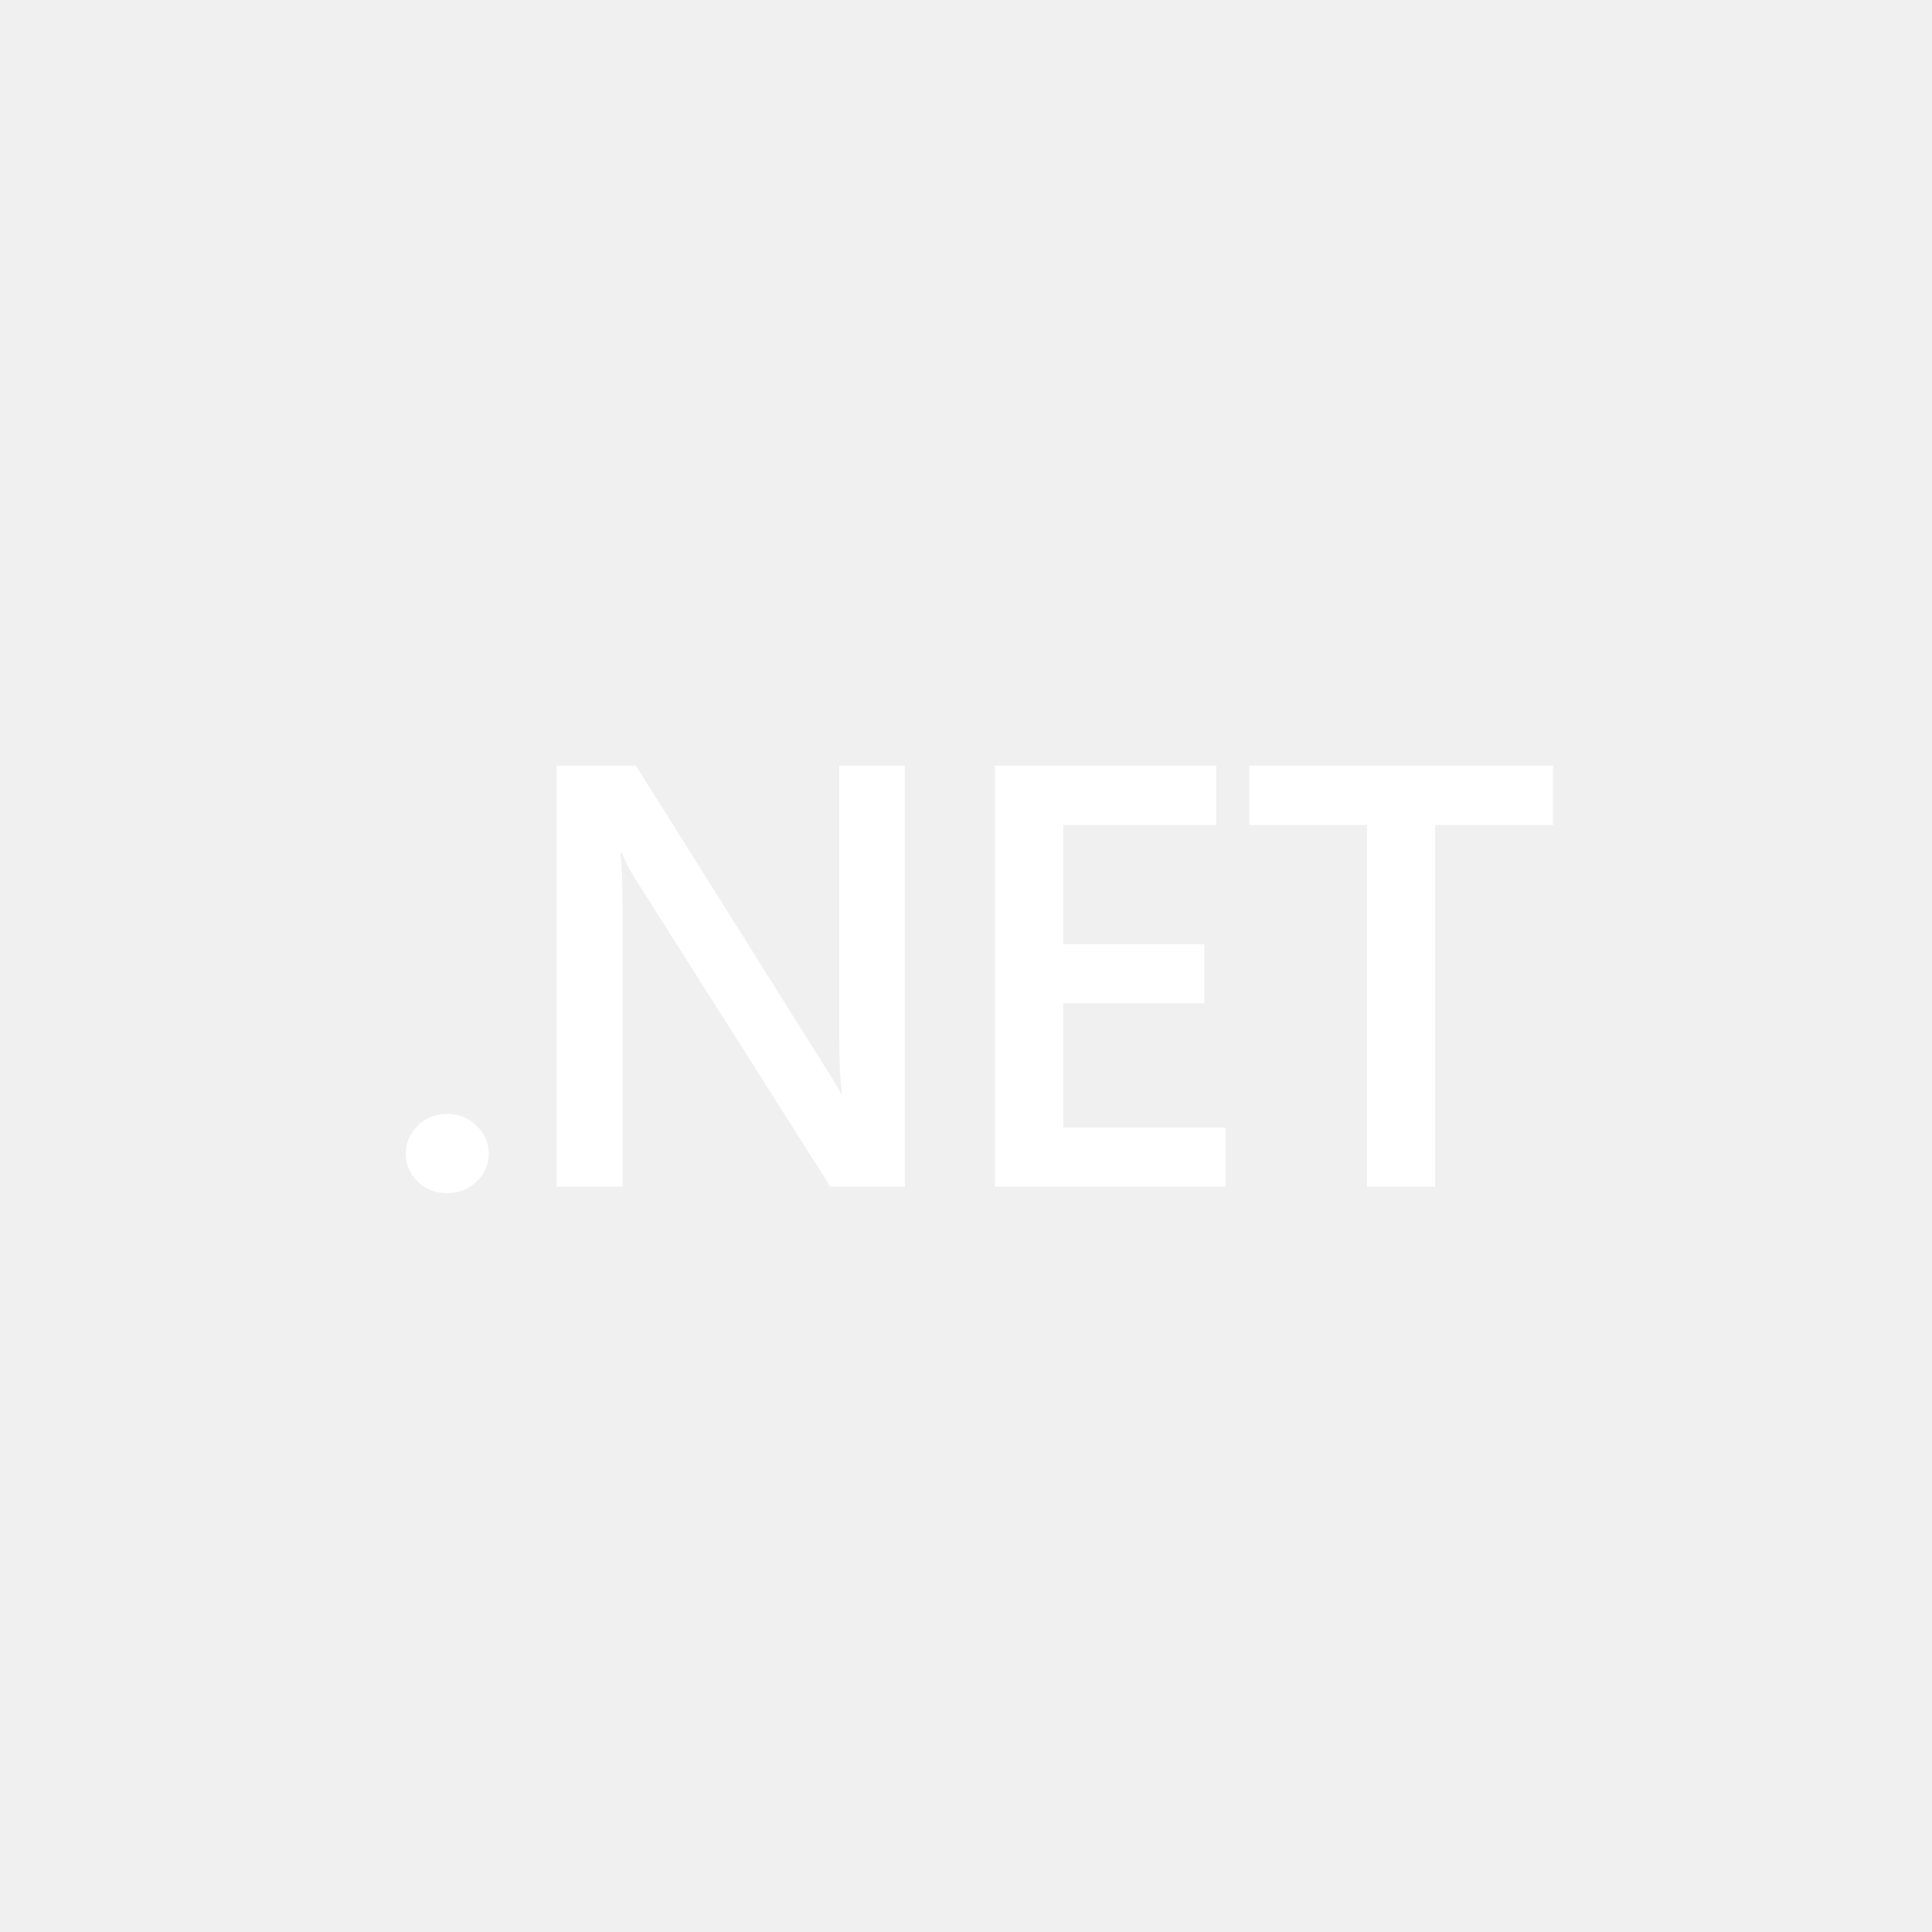
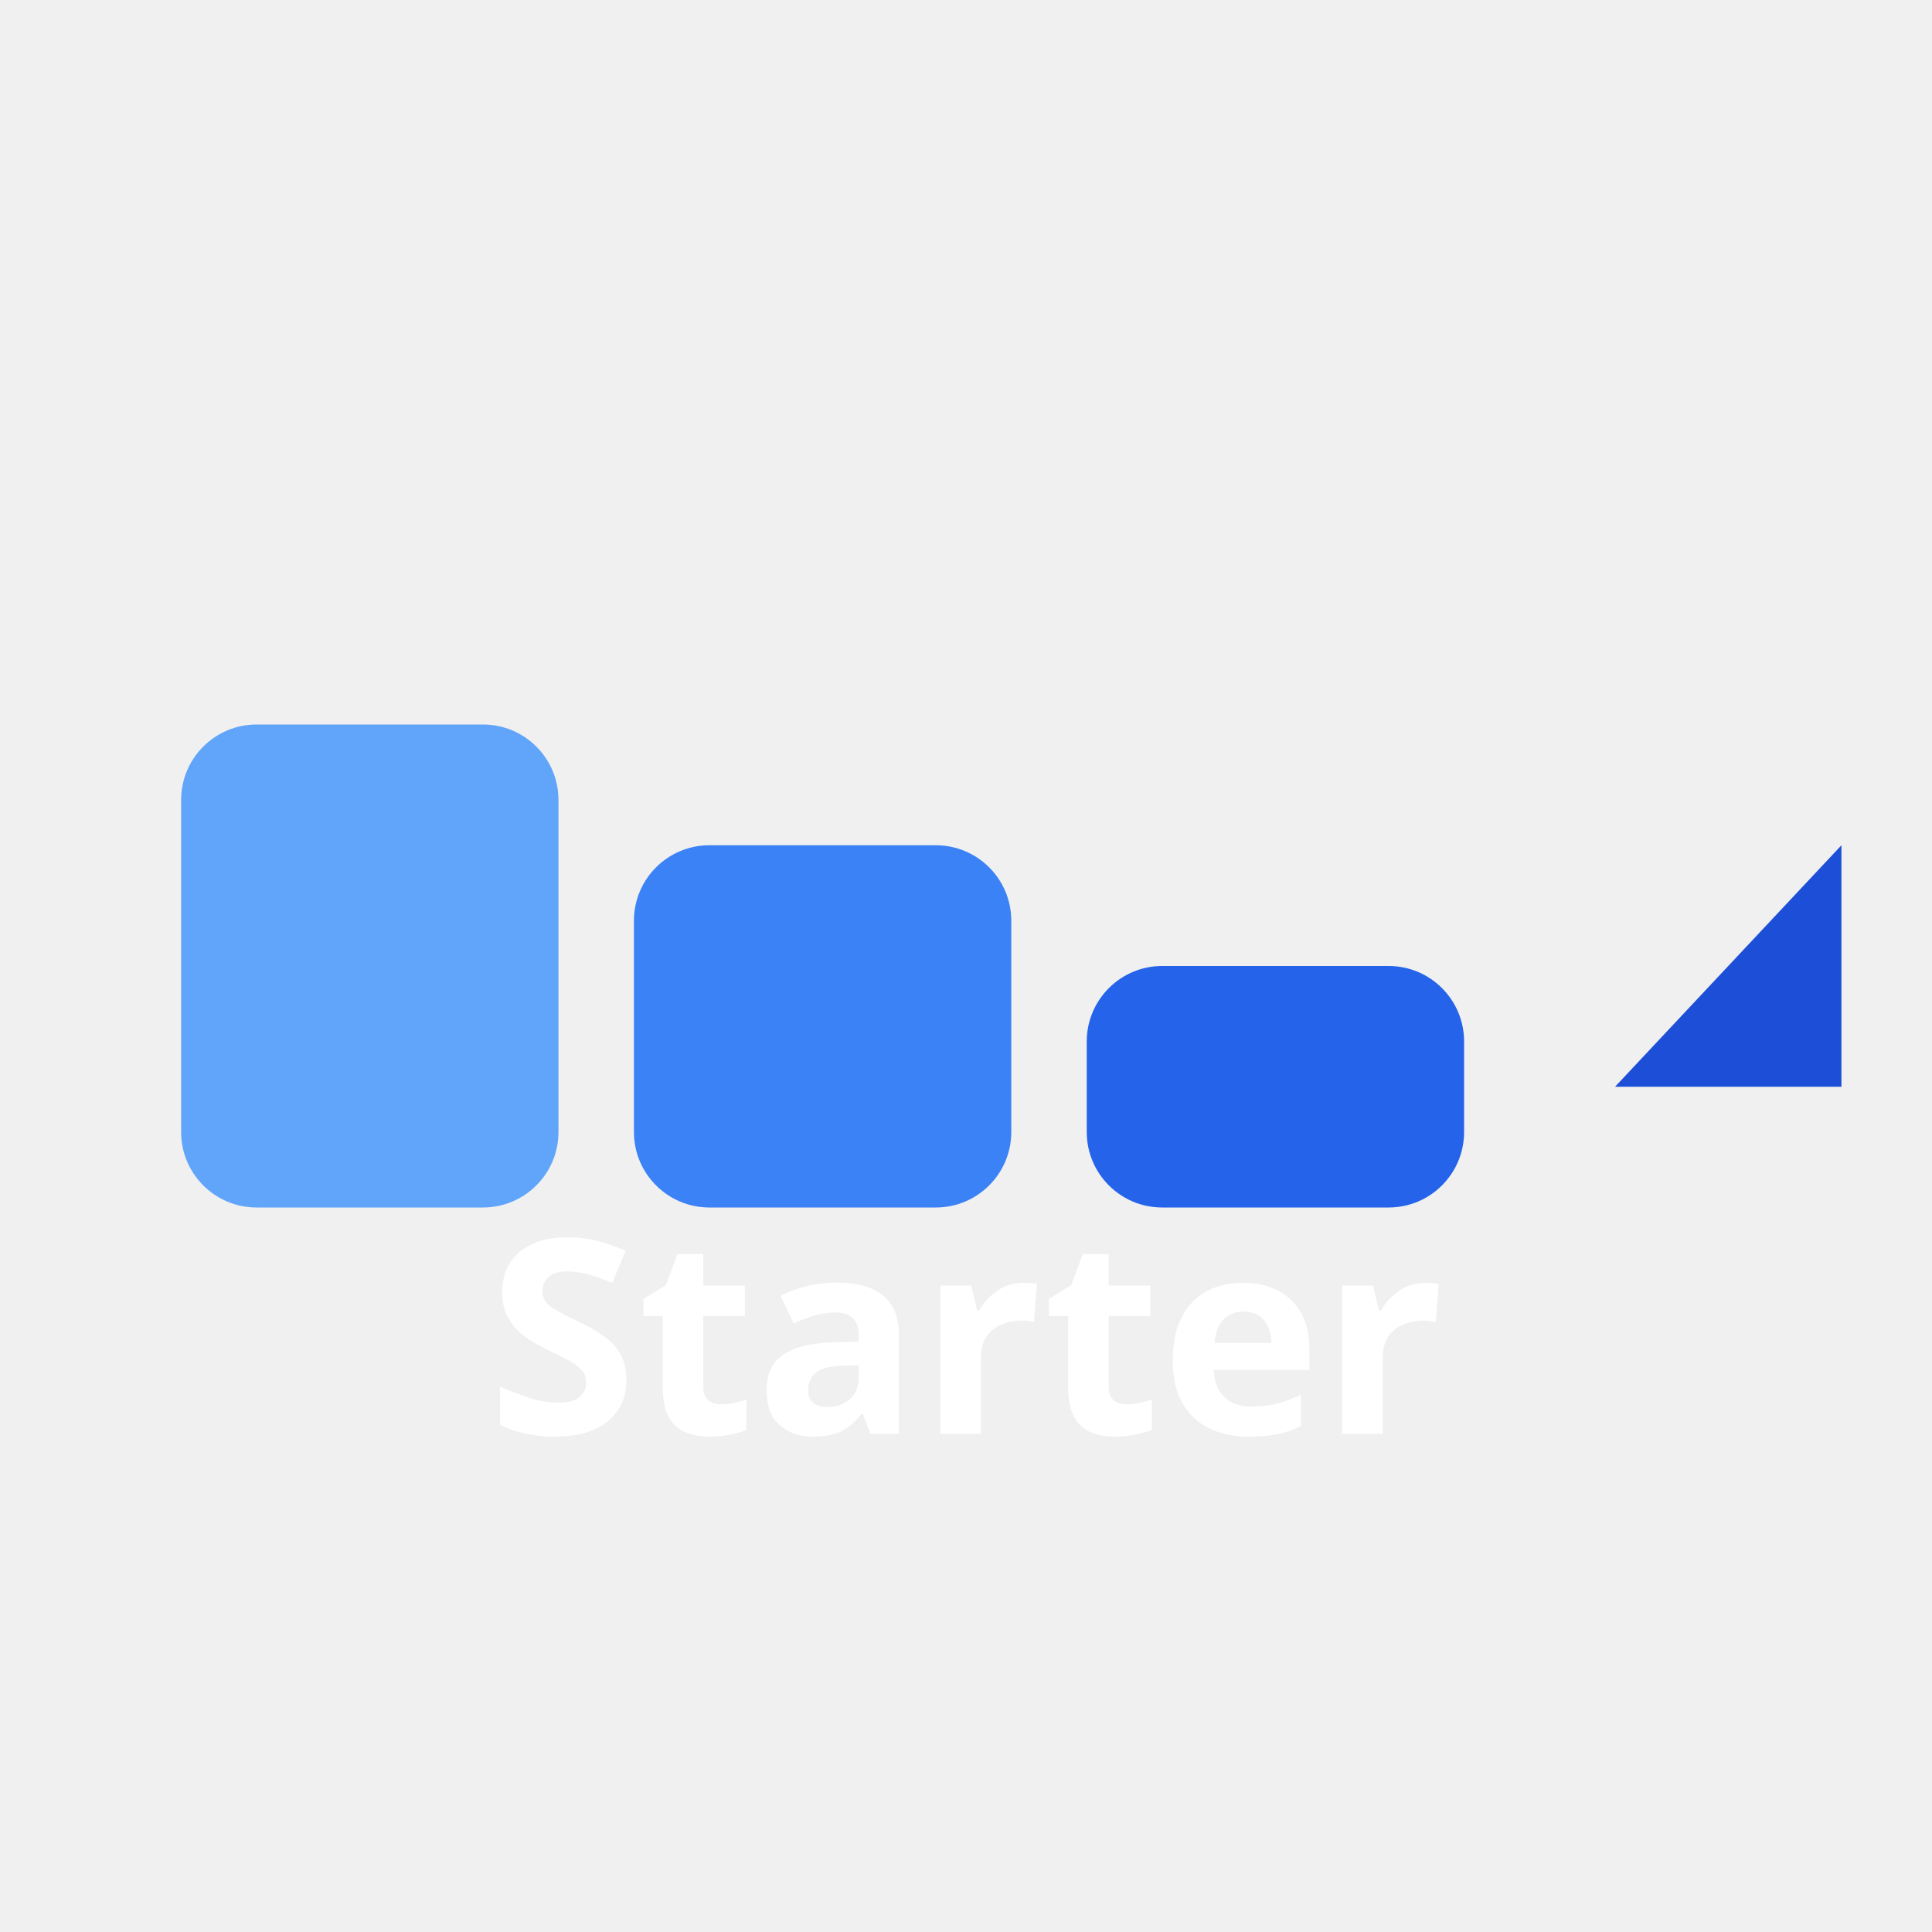
- <svg xmlns="http://www.w3.org/2000/svg" width="456" height="456" viewBox="0 0 456 456" version="1.1" xml:space="preserve" style="fill-rule:evenodd;clip-rule:evenodd;stroke-linejoin:round;stroke-miterlimit:2;">
-   <path d="m 105.5,281.609 c -2.703,0 -5.001,-0.9 -6.893,-2.702 -1.892,-1.848 -2.838,-4.042 -2.838,-6.582 0,-2.587 0.946,-4.804 2.838,-6.652 1.892,-1.848 4.19,-2.772 6.893,-2.772 2.748,0 5.068,0.924 6.96,2.772 1.937,1.848 2.906,4.064 2.906,6.652 0,2.54 -0.968,4.734 -2.906,6.582 -1.892,1.802 -4.212,2.702 -6.96,2.702 z" style="fill:#ffffff;fill-rule:nonzero;stroke-width:0.838" />
-   <path d="M 213.561,280.084 H 195.99 L 149.7,207.054 c -1.171,-1.848 -2.14,-3.765 -2.906,-5.751 h -0.406 c 0.361,2.125 0.541,6.675 0.541,13.65 v 65.132 h -15.543 v -99.36 h 18.719 l 44.737,71.298 c 1.892,2.957 3.109,4.989 3.649,6.098 h 0.27 c -0.45,-2.632 -0.676,-7.09 -0.676,-13.373 v -64.023 h 15.476 z" style="fill:#ffffff;fill-rule:nonzero;stroke-width:0.838" />
-   <path d="m 289.251,280.084 h -54.401 v -99.36 h 52.238 v 13.997 h -36.154 v 28.131 h 33.316 v 13.927 h -33.316 v 29.378 h 38.316 z" style="fill:#ffffff;fill-rule:nonzero;stroke-width:0.838" />
-   <path d="M 366.565,194.721 H 338.722 v 85.363 h -16.084 v -85.363 h -27.775 v -13.997 h 71.701 z" style="fill:#ffffff;fill-rule:nonzero;stroke-width:0.838" />
+ <svg xmlns="http://www.w3.org/2000/svg" viewBox="0 0 512 512">
+   <g transform="translate(48, 192)">
+     <rect width="100" height="128" rx="20" fill="#60A5FA" />
+     <rect x="120" y="32" width="100" height="96" rx="20" fill="#3B82F6" />
+     <rect x="240" y="64" width="100" height="64" rx="20" fill="#2563EB" />
+     <path d="M 380 96 L 440 32 L 440 96 Z" fill="#1D4ED8" />
+   </g>
+   <text x="256" y="380" font-family="sans-serif" font-weight="900" font-size="72" fill="#FFFFFF" text-anchor="middle">
+     Starter
+   </text>
</svg>
